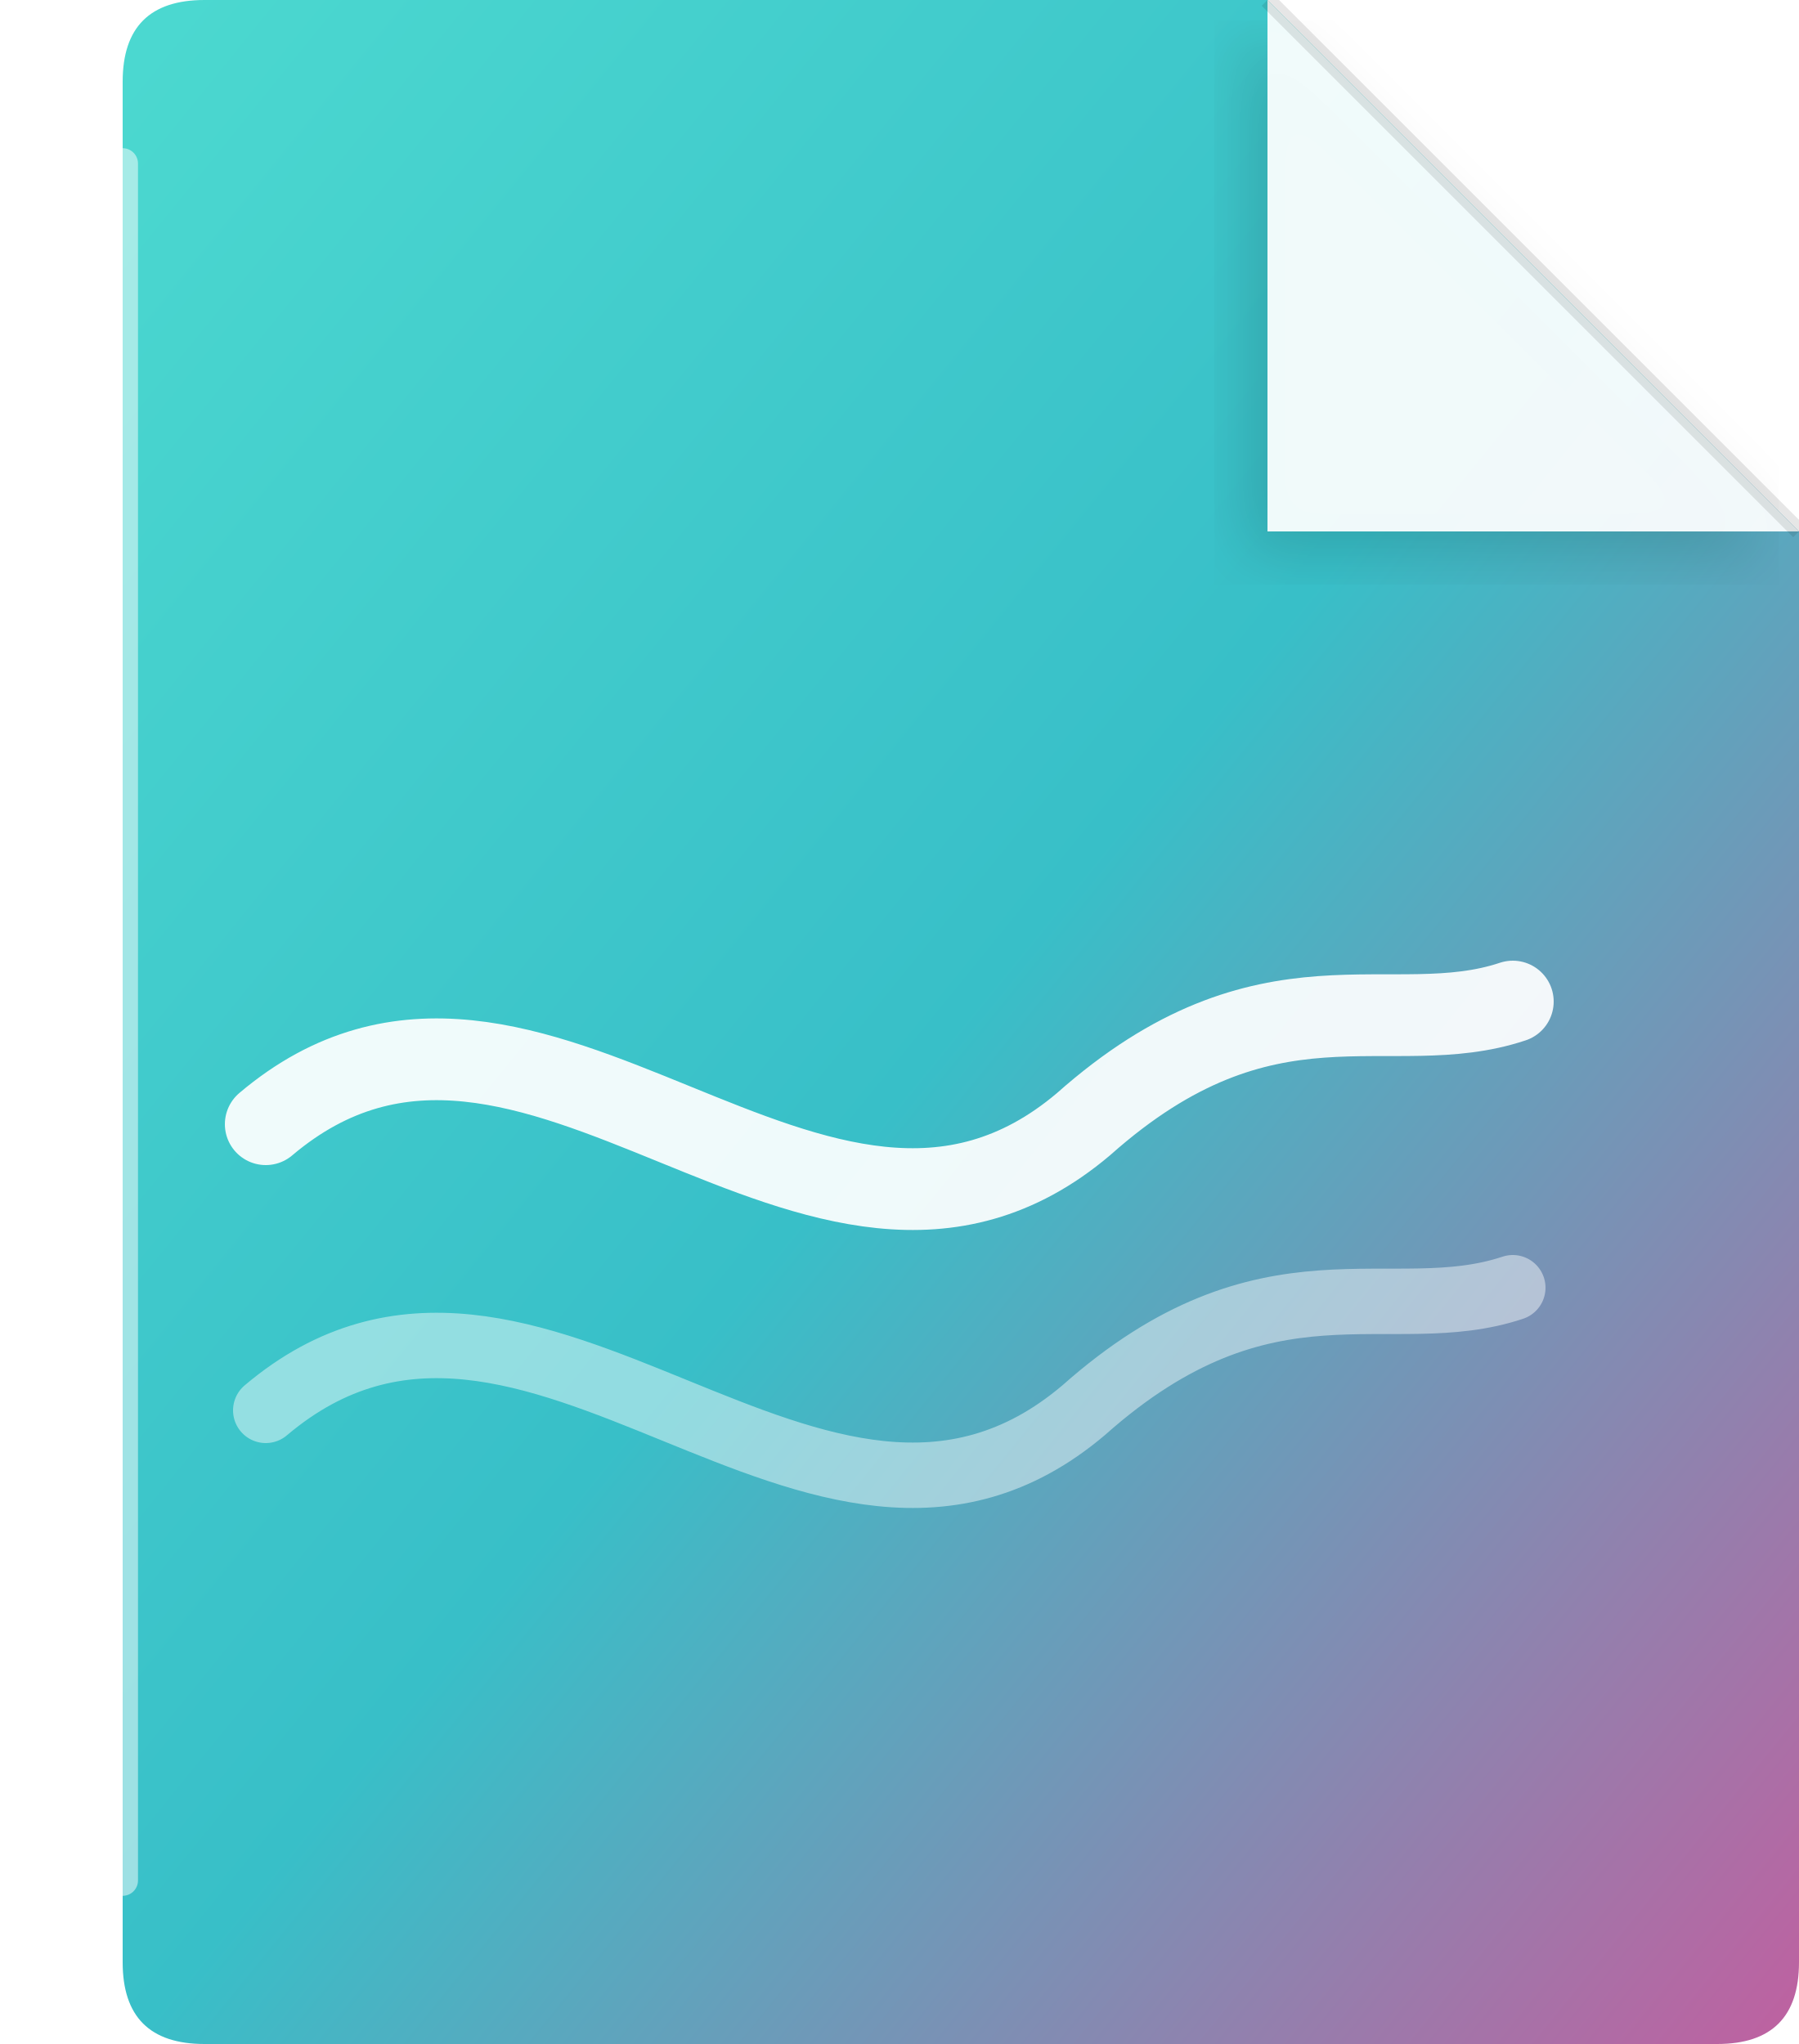
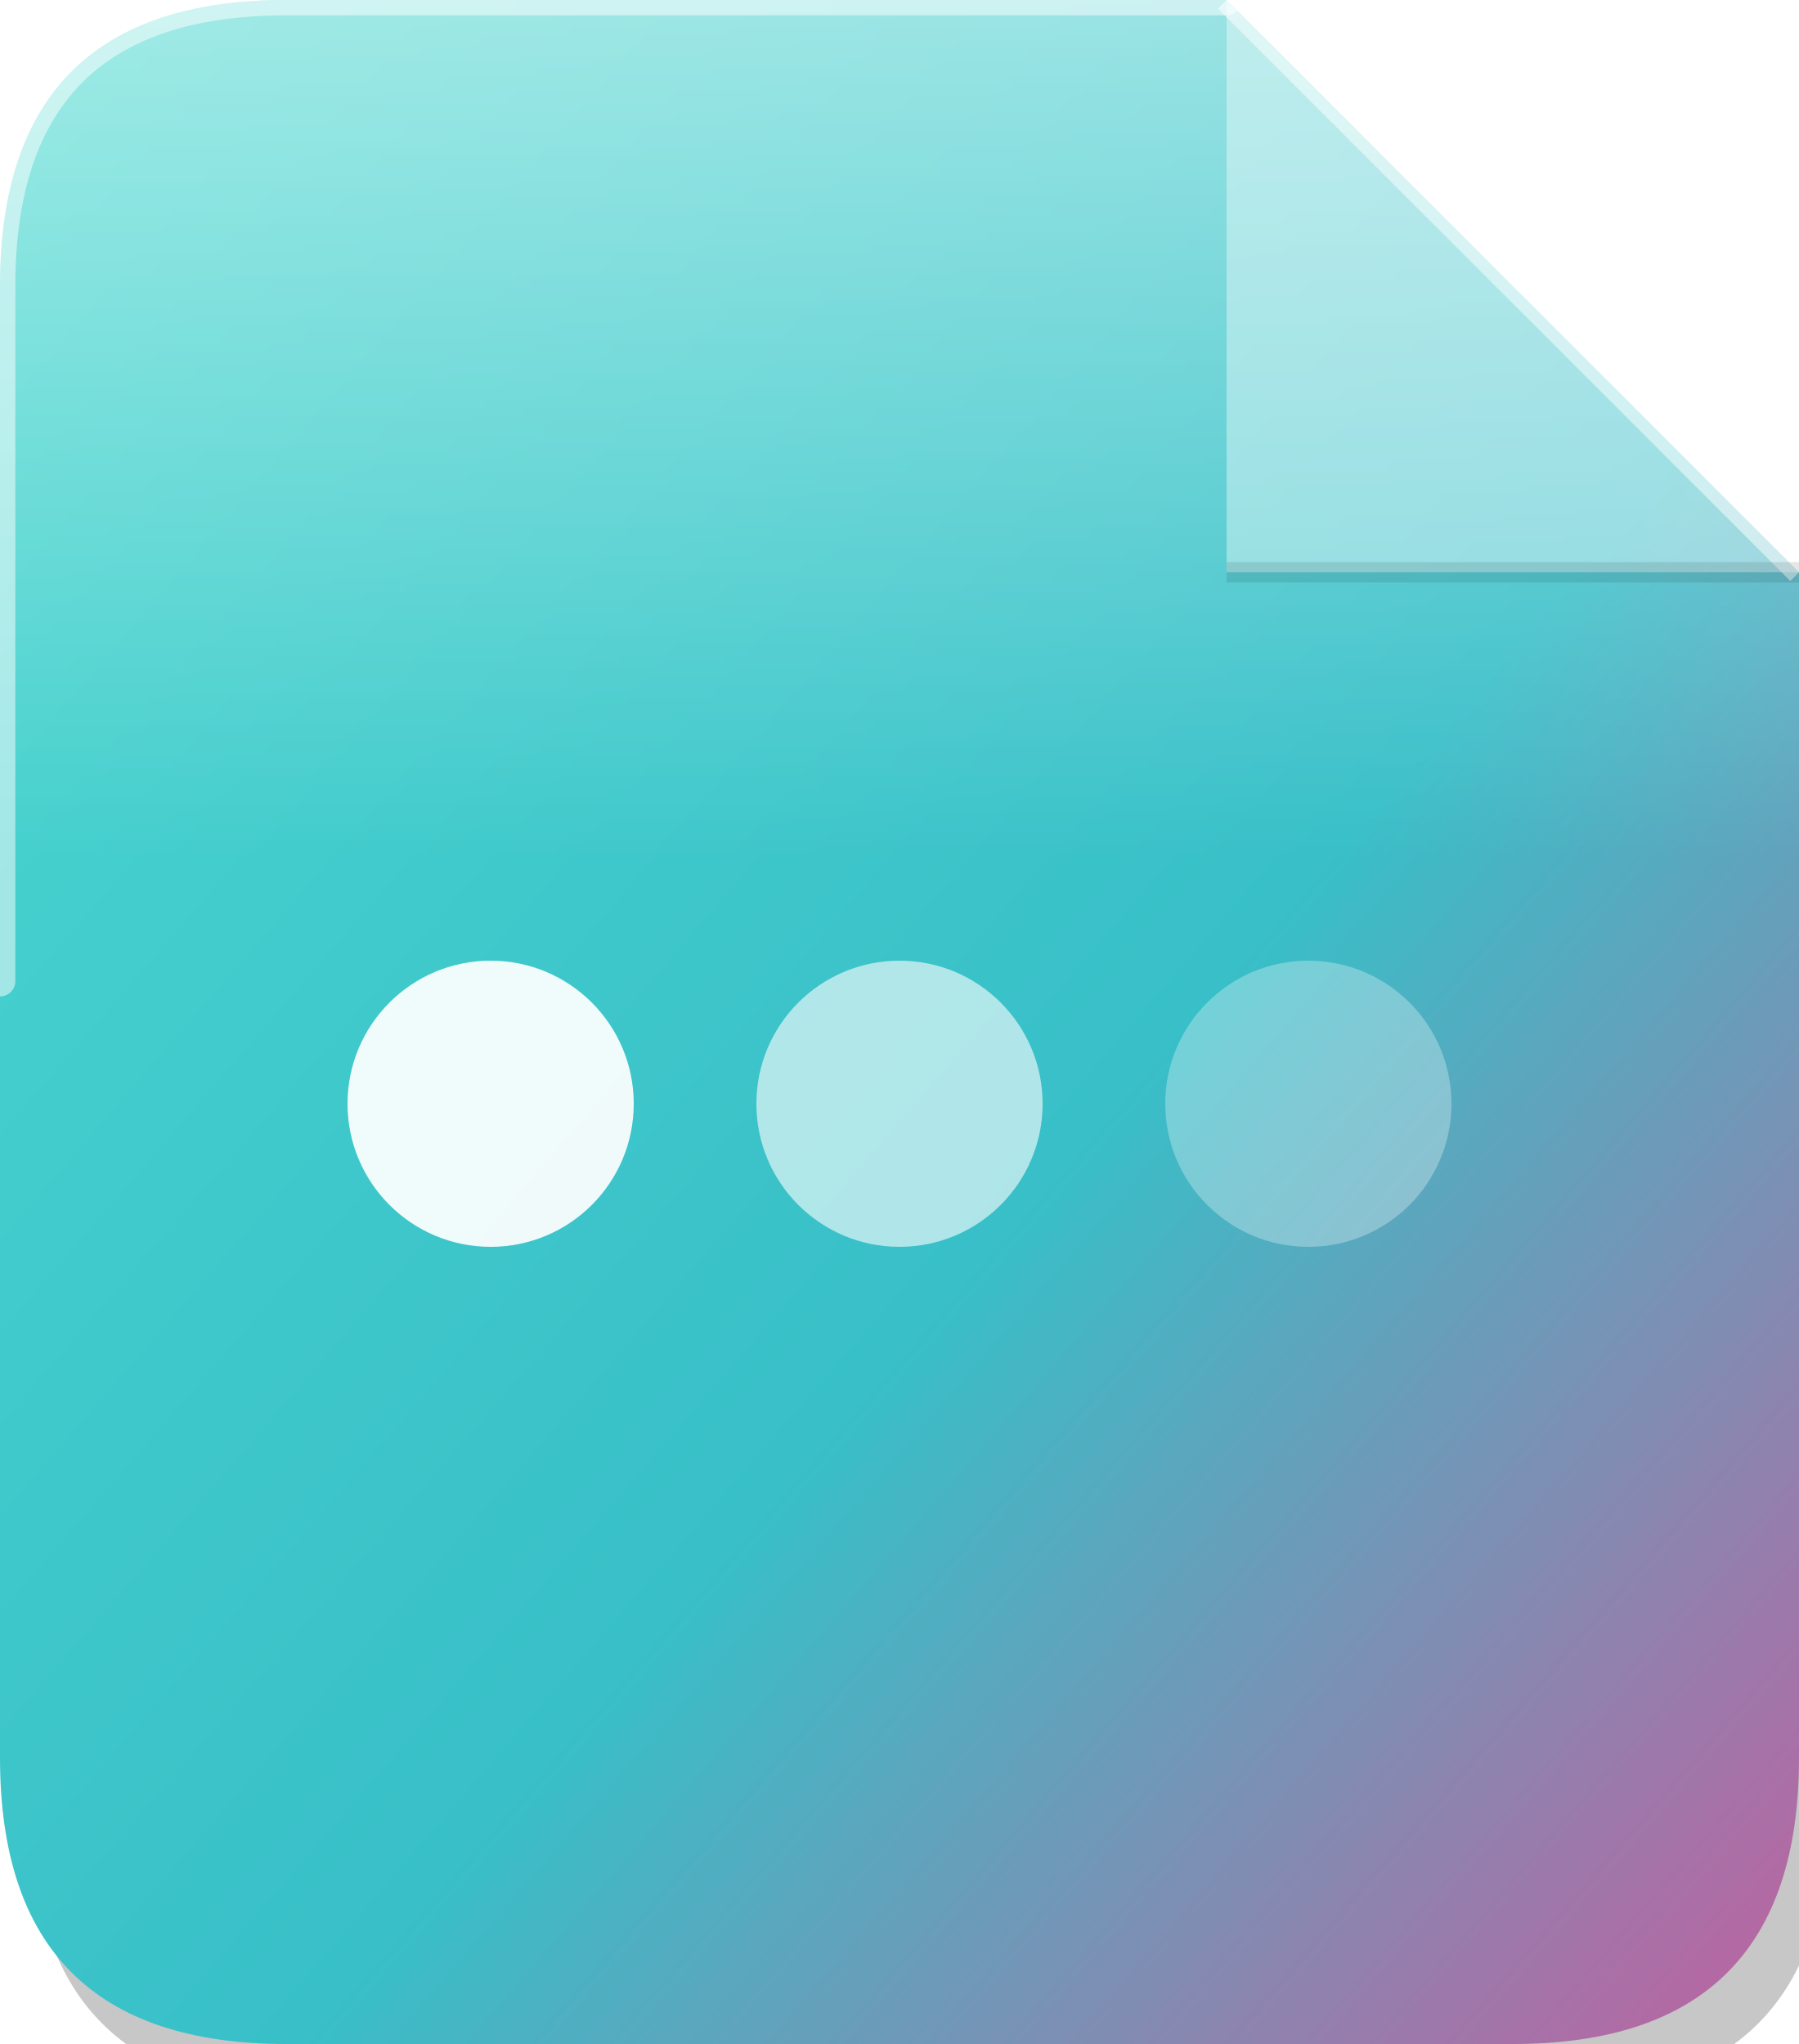
- <svg xmlns="http://www.w3.org/2000/svg" viewBox="0 0 88 100" width="88" height="100">
+ <svg xmlns="http://www.w3.org/2000/svg" viewBox="0 0 88 100">
  <defs>
-     <linearGradient id="bg" x1="0%" y1="0%" x2="100%" y2="100%">
+     <linearGradient id="bg" x1="0" y1="0" x2="1" y2="1">
      <stop offset="0%" stop-color="#4CD9D0" />
-       <stop offset="50%" stop-color="#38BFC8" />
+       <stop offset="58%" stop-color="#38BFC8" />
      <stop offset="100%" stop-color="#C060A0" />
    </linearGradient>
-     <filter id="fold-shadow">
-       <feDropShadow dx="-1" dy="1" stdDeviation="1.5" flood-color="rgba(0,0,0,0.15)" />
-     </filter>
+     <linearGradient id="shine" x1="0" y1="0" x2="0" y2="1">
+       <stop offset="0%" stop-color="rgba(255,255,255,0.48)" />
+       <stop offset="42%" stop-color="rgba(255,255,255,0)" />
+     </linearGradient>
+     <clipPath id="doc-clip">
+       <path d="M14 0 Q0 0 0 14 L0 86 Q0 100 14 100 L74 100 Q88 100 88 86 L88 28 L60 0 Z" />
+     </clipPath>
  </defs>
-   <path d="M6 4 Q6 0 10 0 L62 0 L88 26 L88 96 Q88 100 84 100 L10 100 Q6 100 6 96 Z" fill="url(#bg)" />
-   <line x1="6" y1="8" x2="6" y2="92" stroke="rgba(255,255,255,0.5)" stroke-width="1.5" stroke-linecap="round" />
-   <path d="M13 55 C26 44 40 66 53 55 C62 47 68 51 74 49" fill="none" stroke="rgba(255,255,255,0.92)" stroke-width="4" stroke-linecap="round" />
-   <path d="M13 69 C26 58 40 80 53 69 C62 61 68 65 74 63" fill="none" stroke="rgba(255,255,255,0.45)" stroke-width="3.2" stroke-linecap="round" />
-   <path d="M62 0 L88 26 L62 26 Z" fill="rgba(255,255,255,0.92)" filter="url(#fold-shadow)" />
-   <line x1="62" y1="0" x2="88" y2="26" stroke="rgba(0,0,0,0.10)" stroke-width="0.8" />
+   <path d="M14 0 Q0 0 0 14 L0 86 Q0 100 14 100 L74 100 Q88 100 88 86 L88 28 L60 0 Z" fill="rgba(0,0,0,0.22)" transform="translate(1.5,2.5)" />
+   <path d="M14 0 Q0 0 0 14 L0 86 Q0 100 14 100 L74 100 Q88 100 88 86 L88 28 L60 0 Z" fill="url(#bg)" />
+   <path d="M14 0 Q0 0 0 14 L0 86 Q0 100 14 100 L74 100 Q88 100 88 86 L88 28 L60 0 Z" fill="url(#shine)" />
+   <path d="M60 0 L88 28 L60 28 Z" fill="rgba(255,255,255,0.38)" />
+   <line x1="60" y1="0" x2="88" y2="28" stroke="rgba(255,255,255,0.5)" stroke-width="1.2" />
+   <line x1="60" y1="28" x2="88" y2="28" stroke="rgba(0,0,0,0.1)" stroke-width="1" />
+   <path d="M60 0 L14 0 Q0 0 0 14 L0 48" fill="none" stroke="rgba(255,255,255,0.5)" stroke-width="1.5" stroke-linecap="round" />
+   <circle cx="24" cy="54" r="7" fill="rgba(255,255,255,0.92)" clip-path="url(#doc-clip)" />
+   <circle cx="44" cy="54" r="7" fill="rgba(255,255,255,0.6)" clip-path="url(#doc-clip)" />
+   <circle cx="64" cy="54" r="7" fill="rgba(255,255,255,0.3)" clip-path="url(#doc-clip)" />
</svg>
